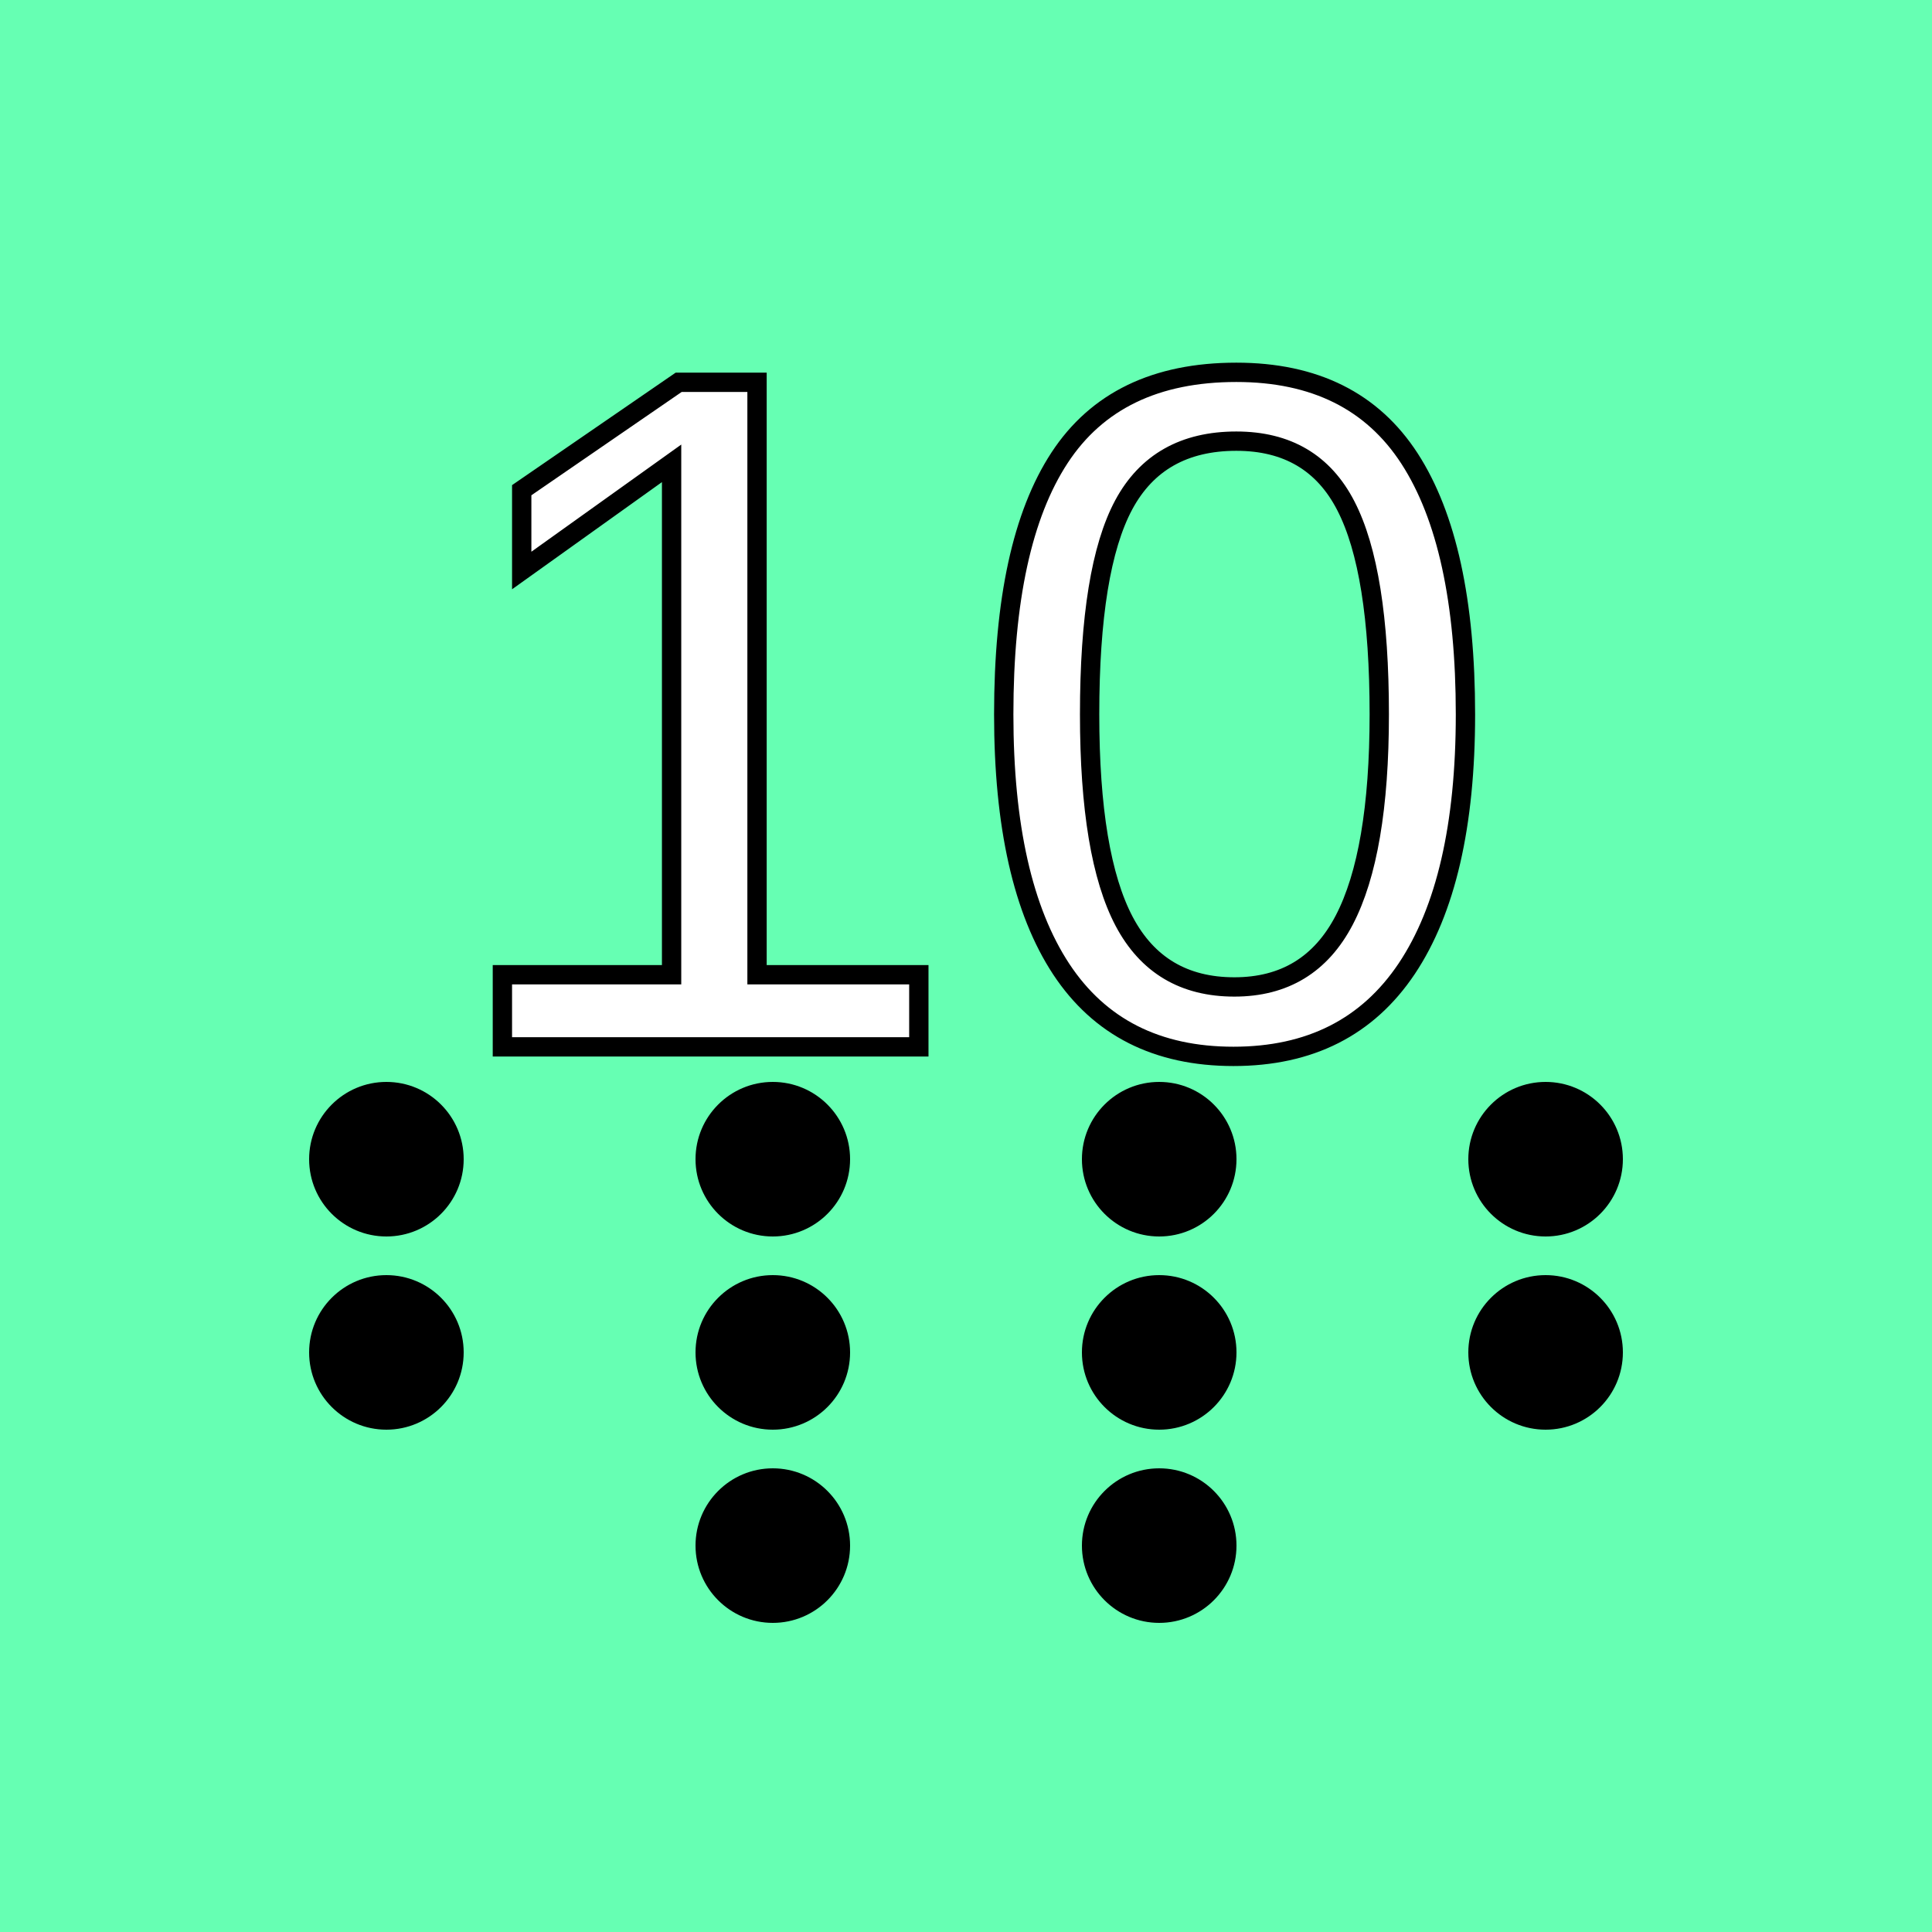
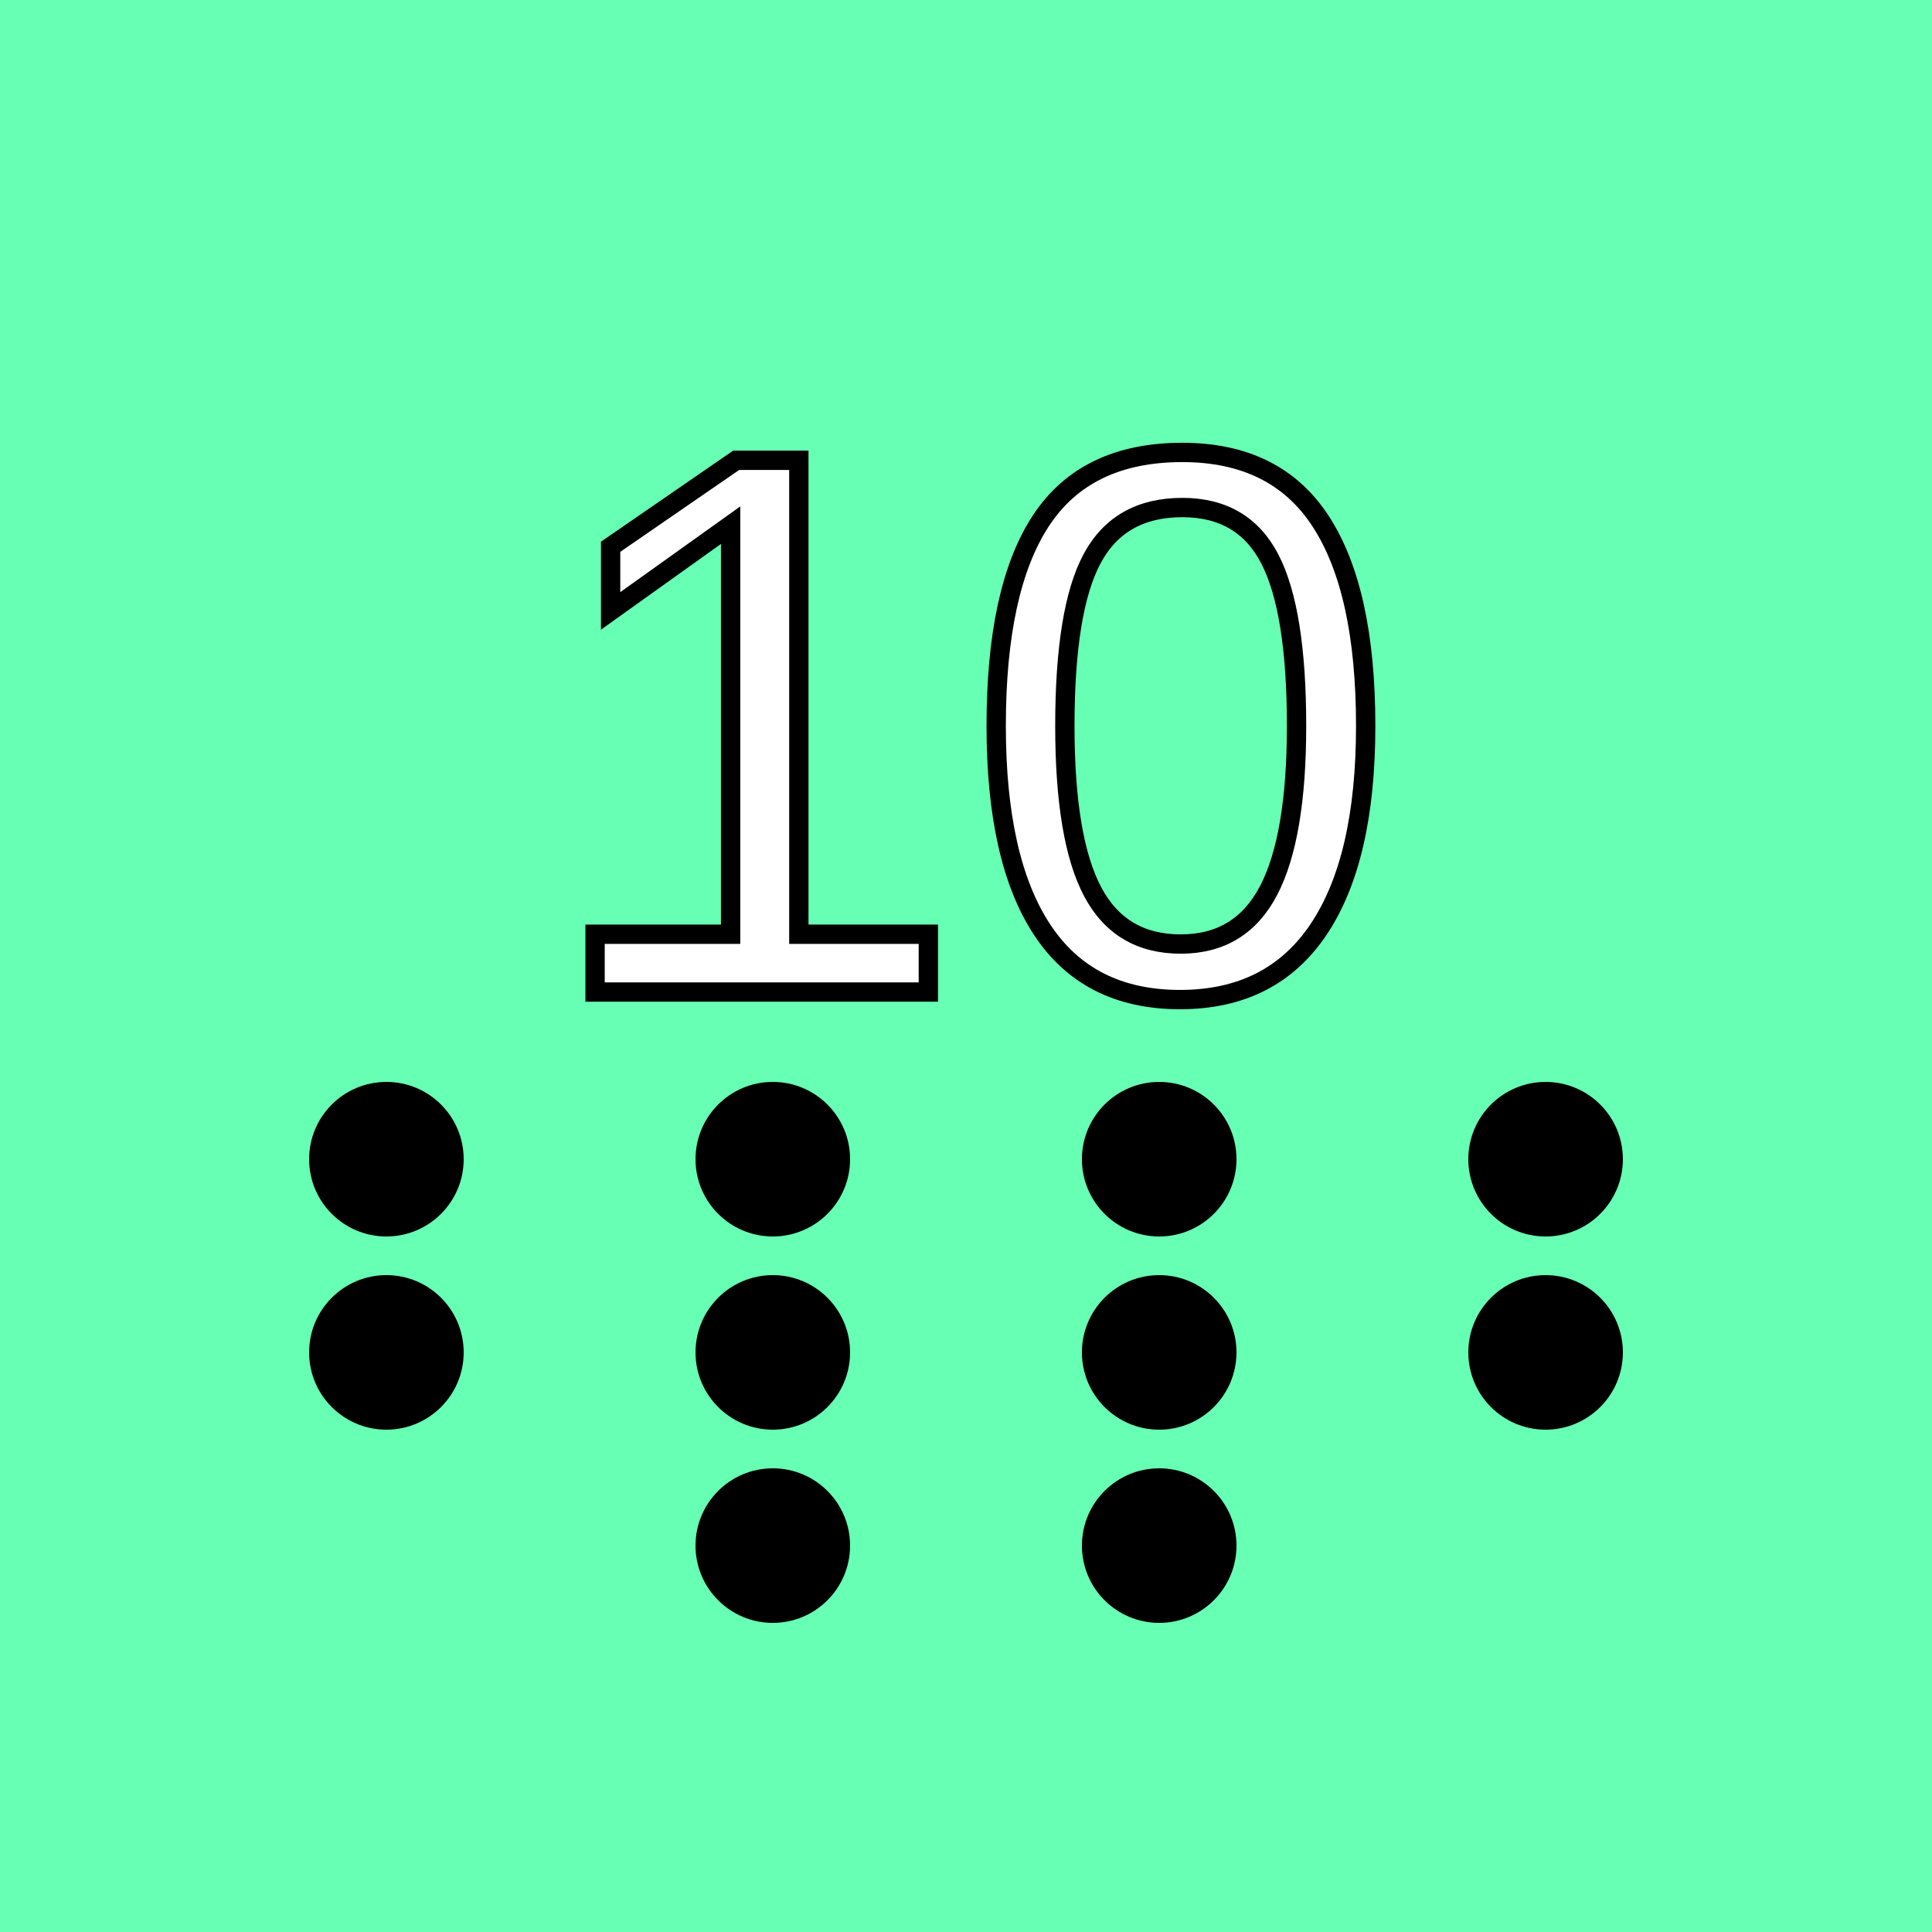
<svg xmlns="http://www.w3.org/2000/svg" width="200" height="200" viewBox="0 0 200 200">
  <rect width="200" height="200" fill="#66FFB3" />
-   <text x="100" y="80" font-family="Comic Sans MS, Arial, sans-serif" font-size="100" text-anchor="middle" dominant-baseline="middle" fill="#FFFFFF" stroke="#000000" stroke-width="2">10</text>
+   <text x="100" y="80" font-family="Comic Sans MS, Arial, sans-serif" font-size="80" text-anchor="middle" dominant-baseline="middle" fill="#FFFFFF" stroke="#000000" stroke-width="2">10</text>
  <circle cx="40" cy="120" r="8" fill="black" />
  <circle cx="80" cy="120" r="8" fill="black" />
  <circle cx="120" cy="120" r="8" fill="black" />
  <circle cx="160" cy="120" r="8" fill="black" />
  <circle cx="40" cy="140" r="8" fill="black" />
  <circle cx="80" cy="140" r="8" fill="black" />
  <circle cx="120" cy="140" r="8" fill="black" />
  <circle cx="160" cy="140" r="8" fill="black" />
  <circle cx="80" cy="160" r="8" fill="black" />
  <circle cx="120" cy="160" r="8" fill="black" />
</svg>
